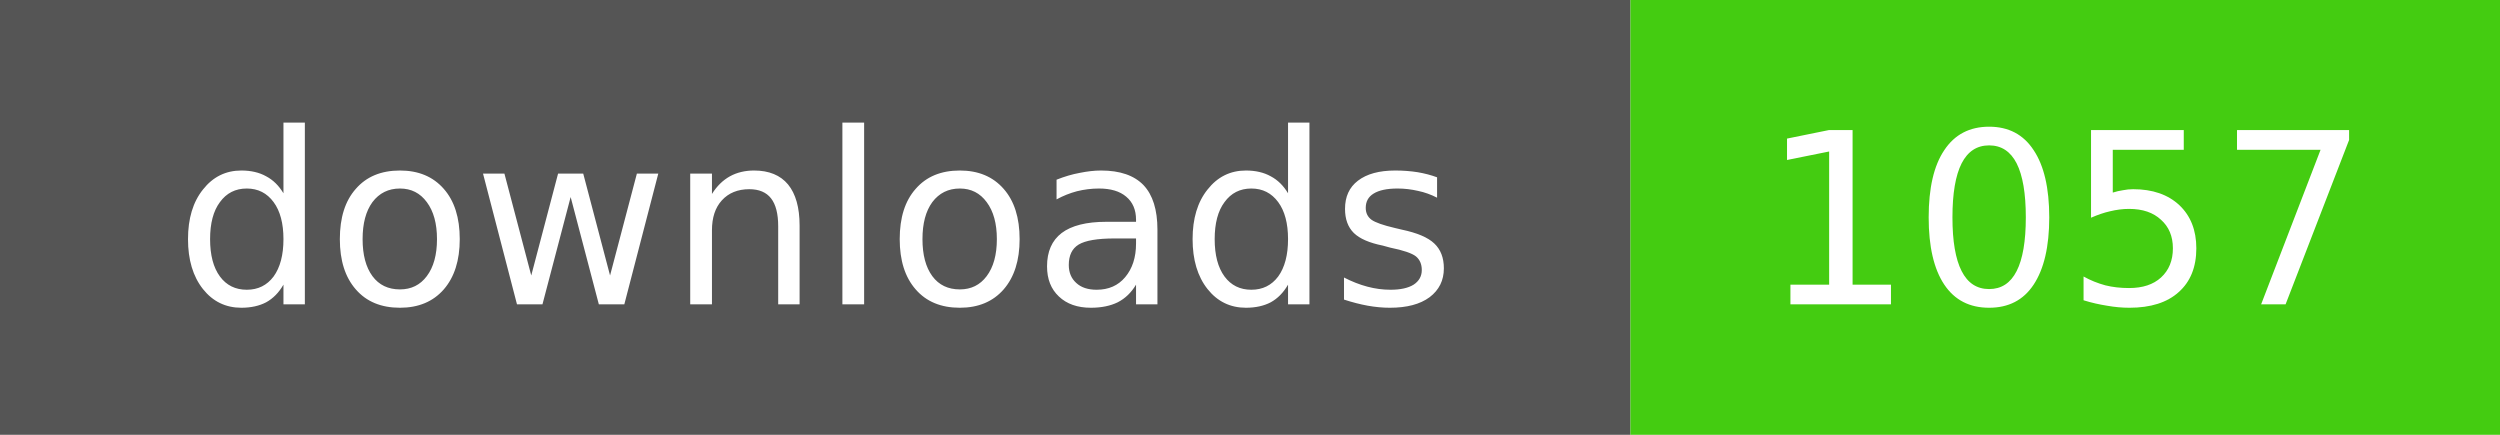
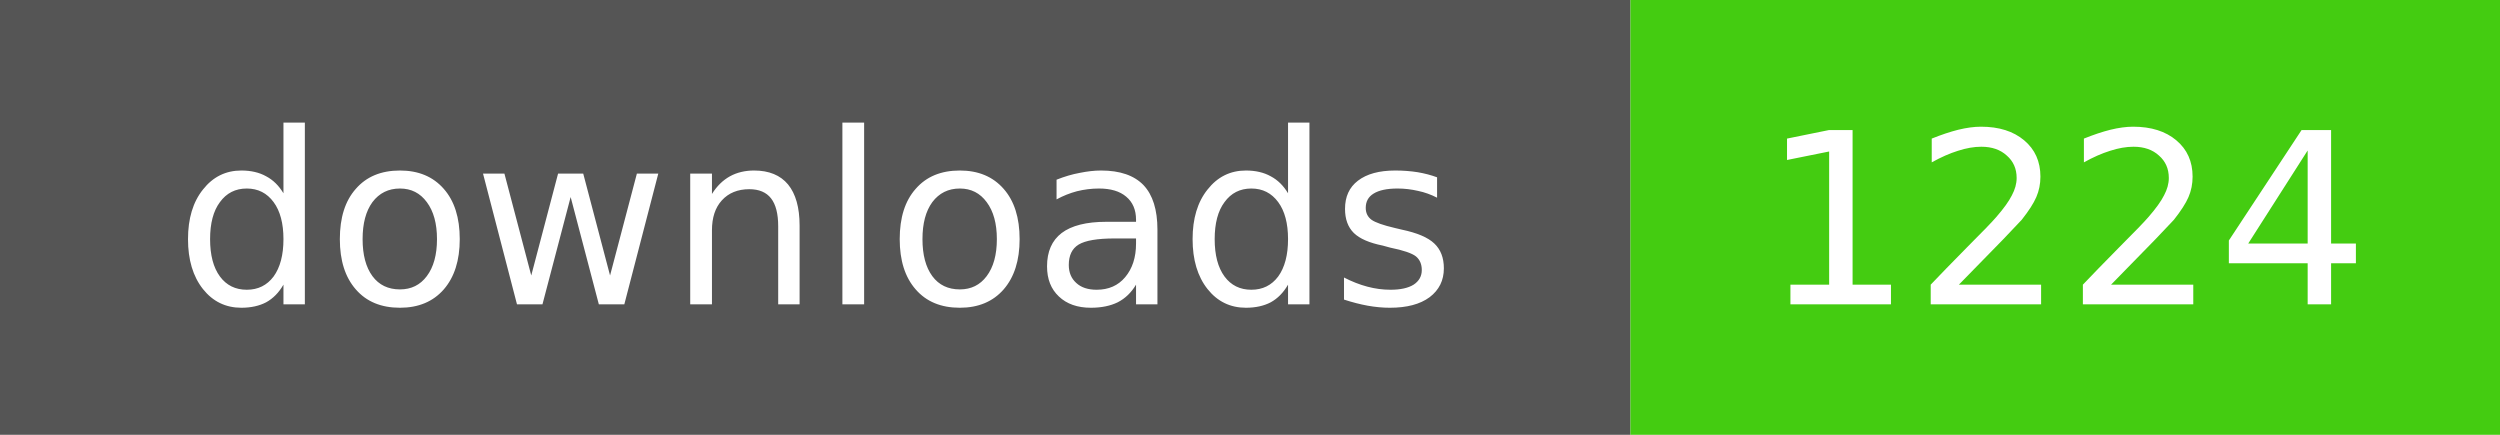
- <svg xmlns="http://www.w3.org/2000/svg" width="115" height="20" viewBox="0 0 115 20" role="img" aria-label="downloads: 1057 (as of 2026-11-10 UTC)">
+ <svg xmlns="http://www.w3.org/2000/svg" width="115" height="20" viewBox="0 0 115 20" role="img" aria-label="downloads: 1224 (as of 2026-11-16 UTC)">
  <rect width="75" height="20" fill="#555" />
  <rect x="75" width="40" height="20" fill="#4c1" />
  <g fill="#fff" text-anchor="middle" font-family="Verdana,DejaVu Sans,sans-serif" font-size="11">
    <text x="37.5" y="14">downloads</text>
-     <text x="95" y="14">1057</text>
+     <text x="95" y="14">1224</text>
  </g>
</svg>
